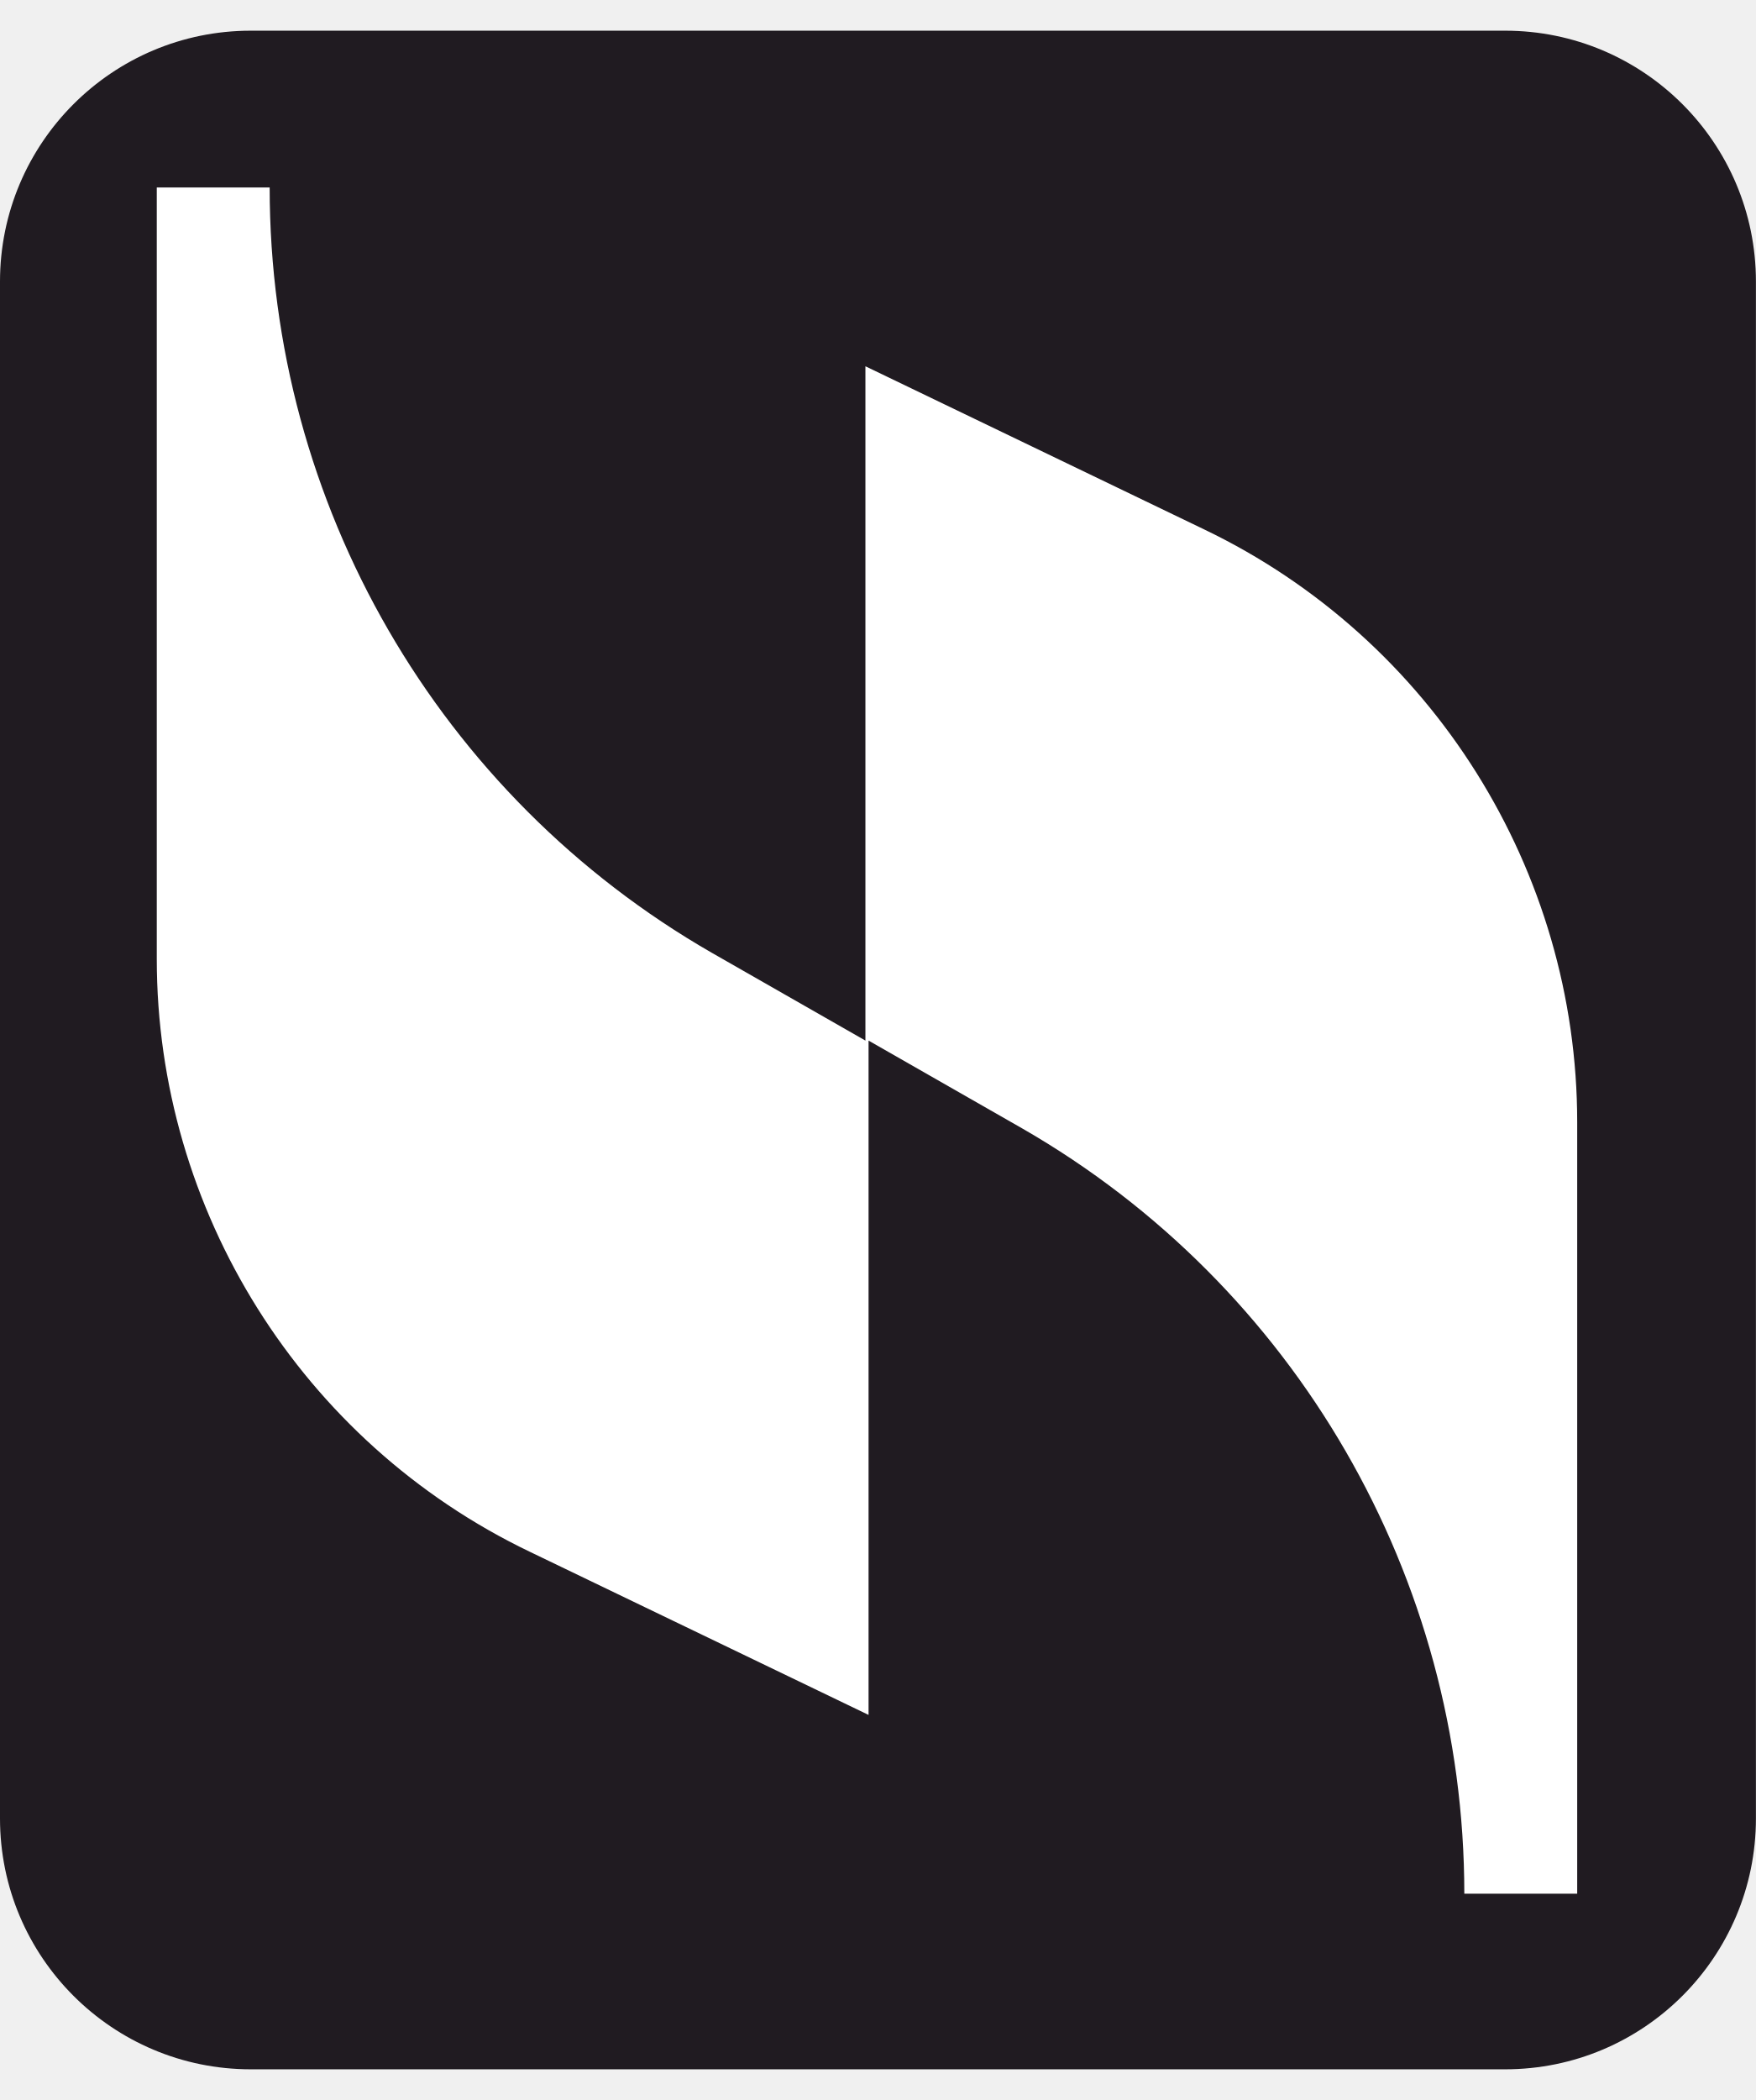
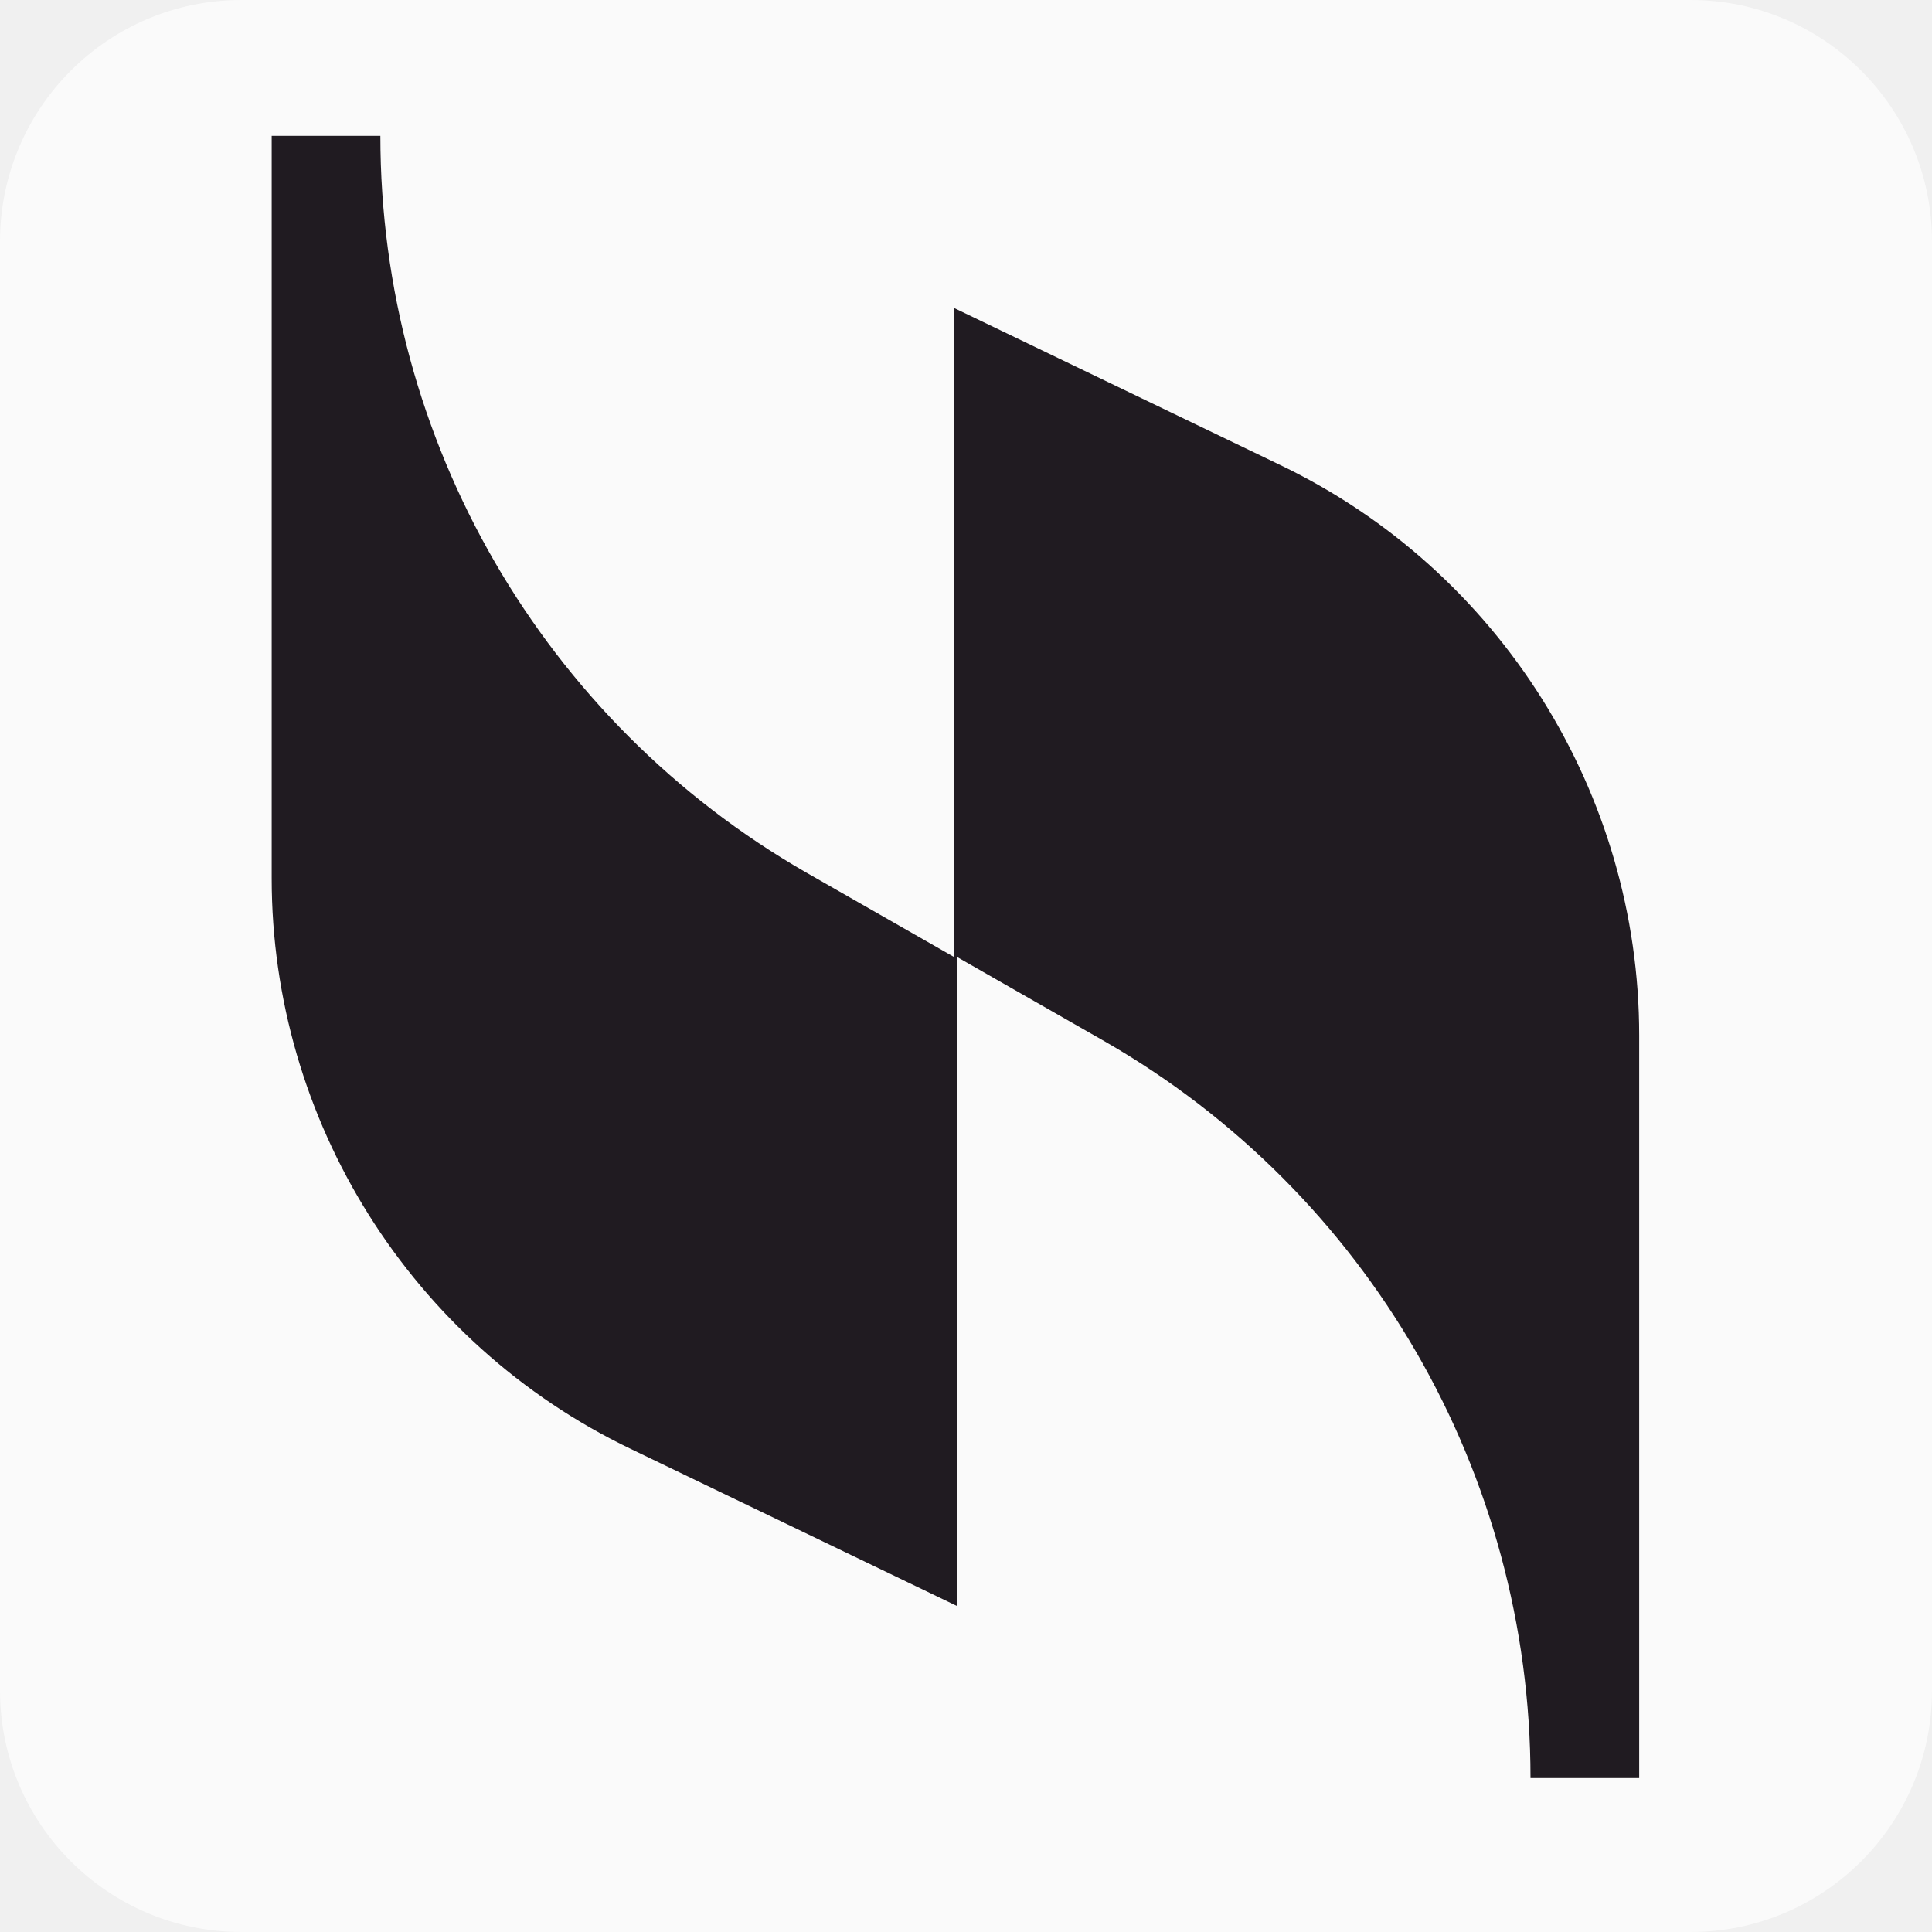
- <svg xmlns="http://www.w3.org/2000/svg" width="46" height="55" viewBox="-5 -5 56 65" fill="none">
-   <rect x="-5" y="-5" width="56" height="65" rx="8" fill="#201B21" />
-   <path d="M22.6 5.7V27.2L17.7 24.4C9 19.4 3.6 10.1 3.6 0H0V24.6C0 32.6 4.6 40 11.9 43.5L22.7 48.7V27.2L27.6 30C36.3 35 41.7 44.3 41.7 54.4H45.3V29.8C45.3 21.8 40.7 14.4 33.4 10.9L22.6 5.7Z" fill="#FFFFFF" />
+ <svg xmlns="http://www.w3.org/2000/svg" width="64" height="64" viewBox="0 0 64 64" fill="none">
+   <rect width="64" height="64" rx="8" fill="#FAFAFA" />
+   <g transform="translate(9, 4.5) scale(1)">
+     <path d="M22.6 5.7V27.2L17.7 24.4C9 19.4 3.6 10.1 3.6 0H0V24.6C0 32.6 4.6 40 11.9 43.5L22.7 48.7V27.2L27.6 30C36.3 35 41.7 44.3 41.7 54.4H45.3V29.8C45.3 21.8 40.7 14.4 33.4 10.9L22.6 5.7Z" fill="#201B21" />
+   </g>
</svg>
